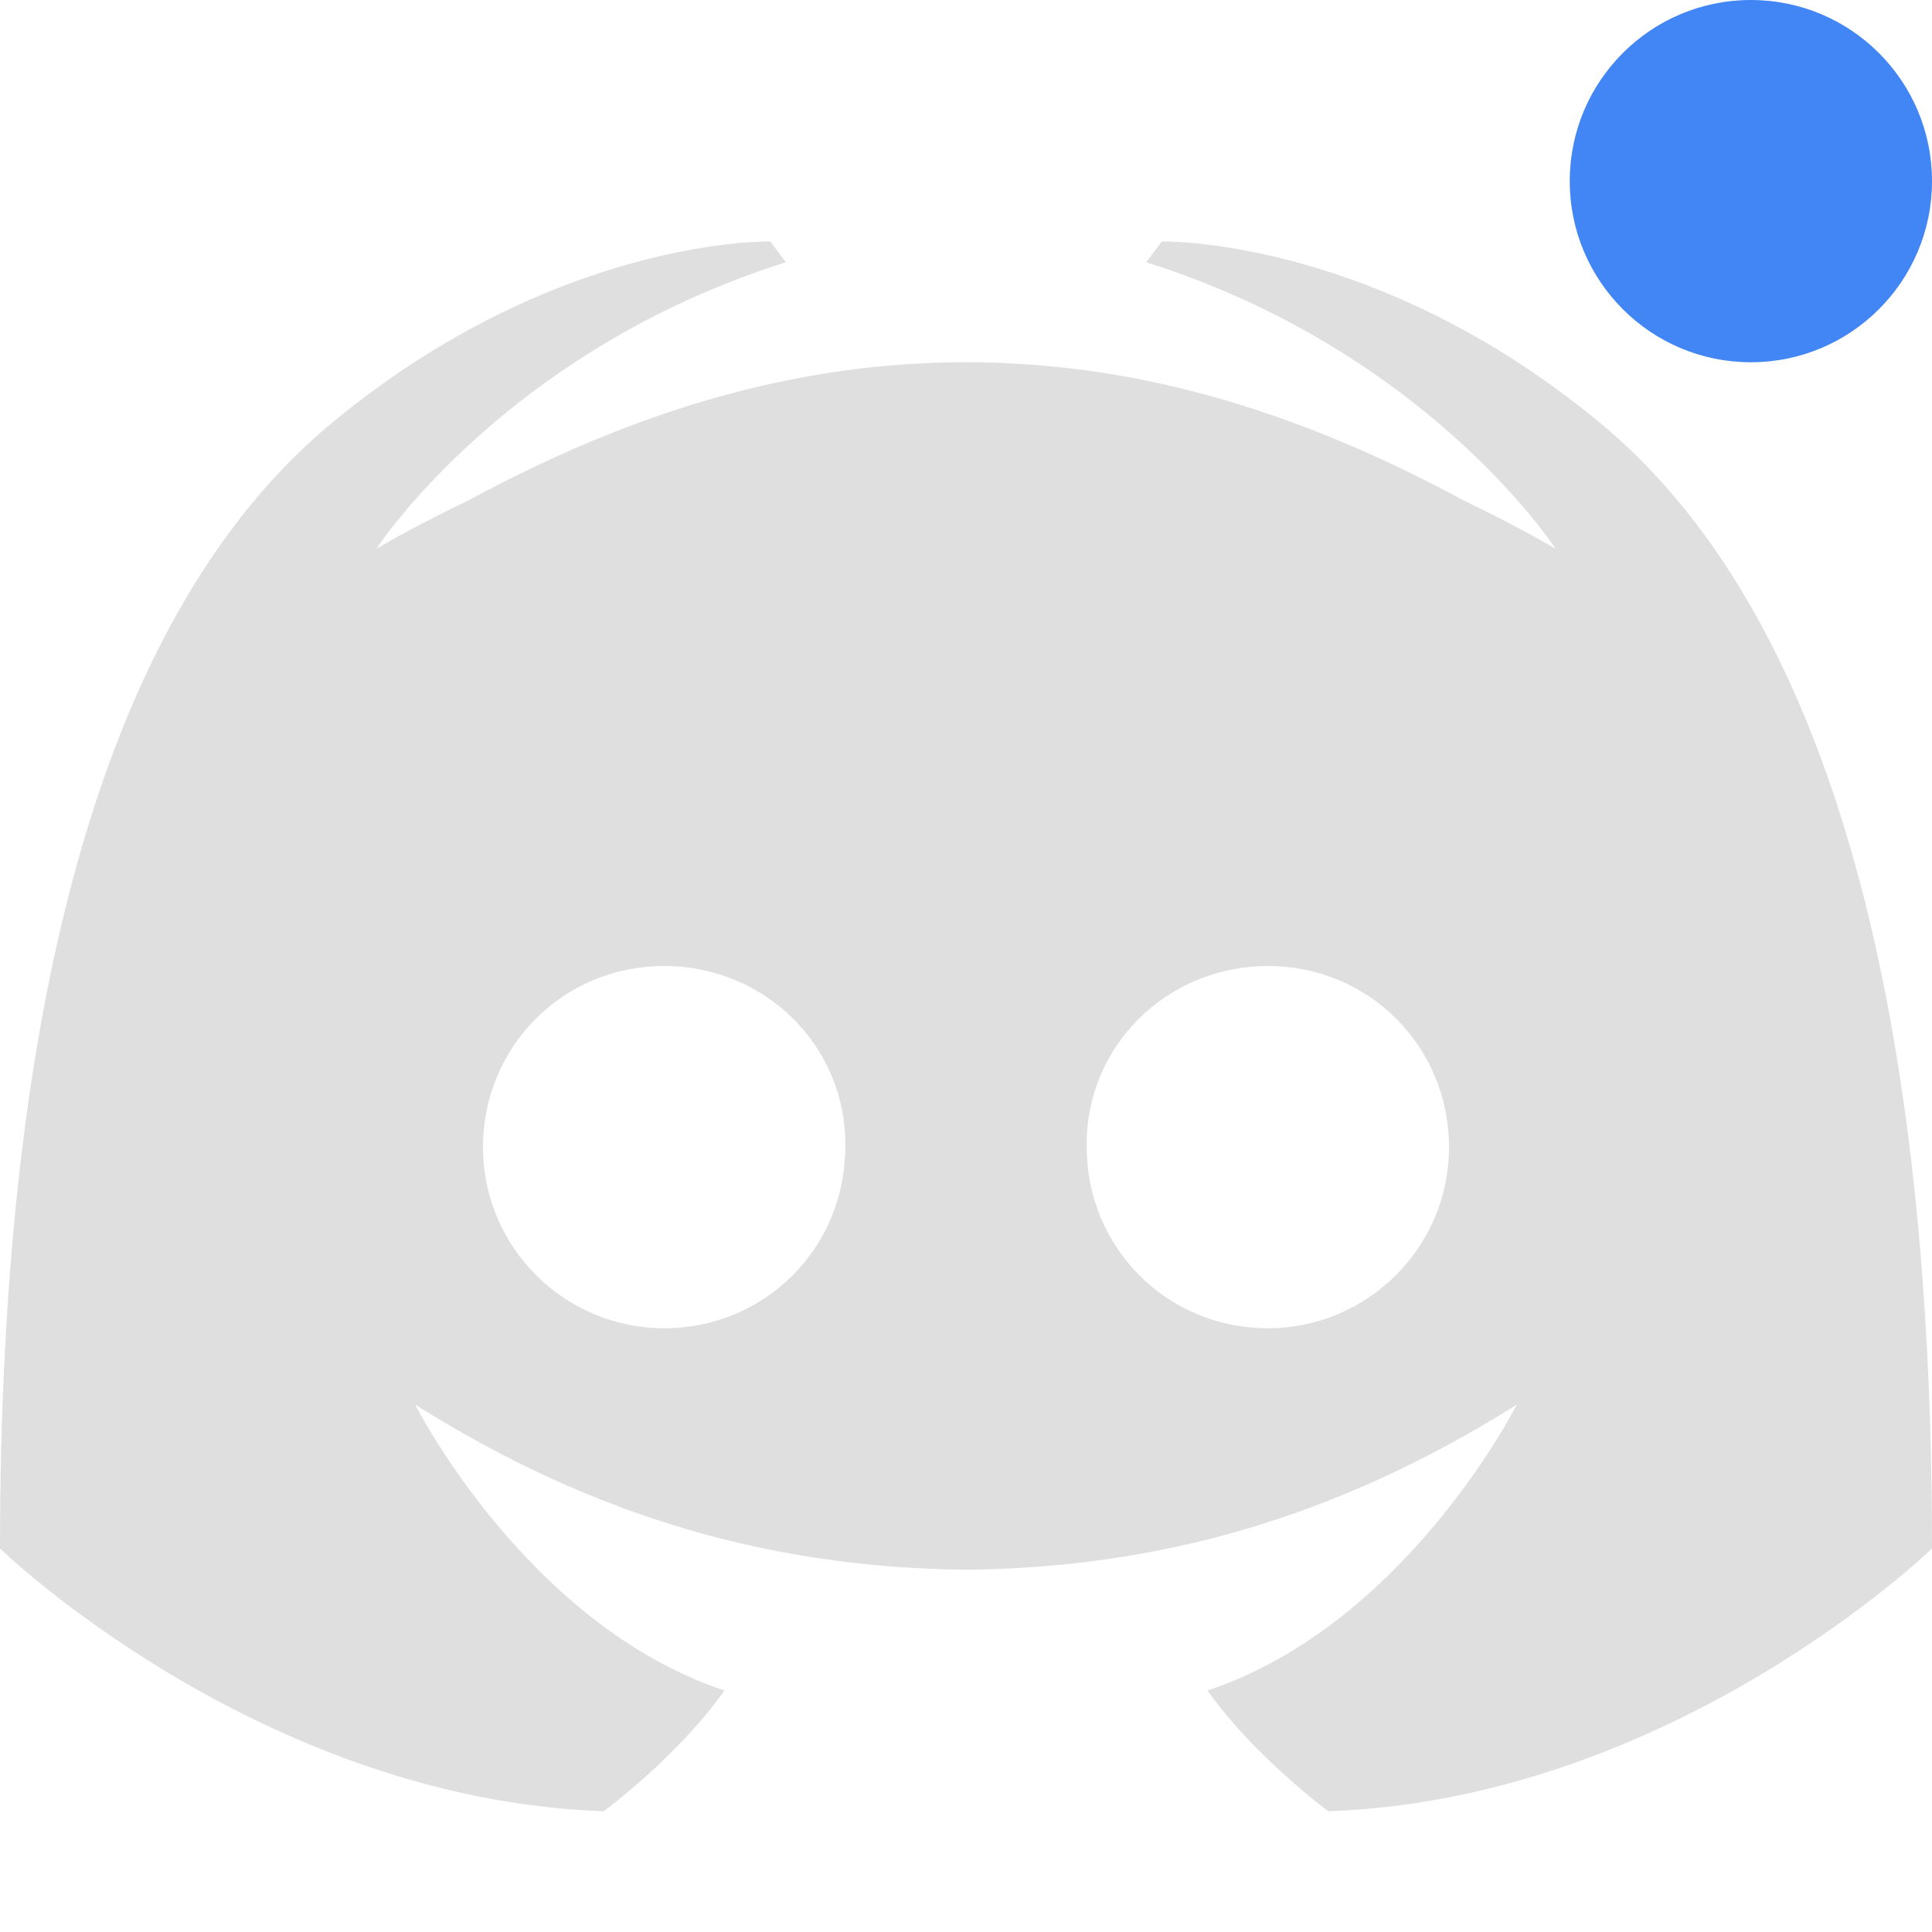
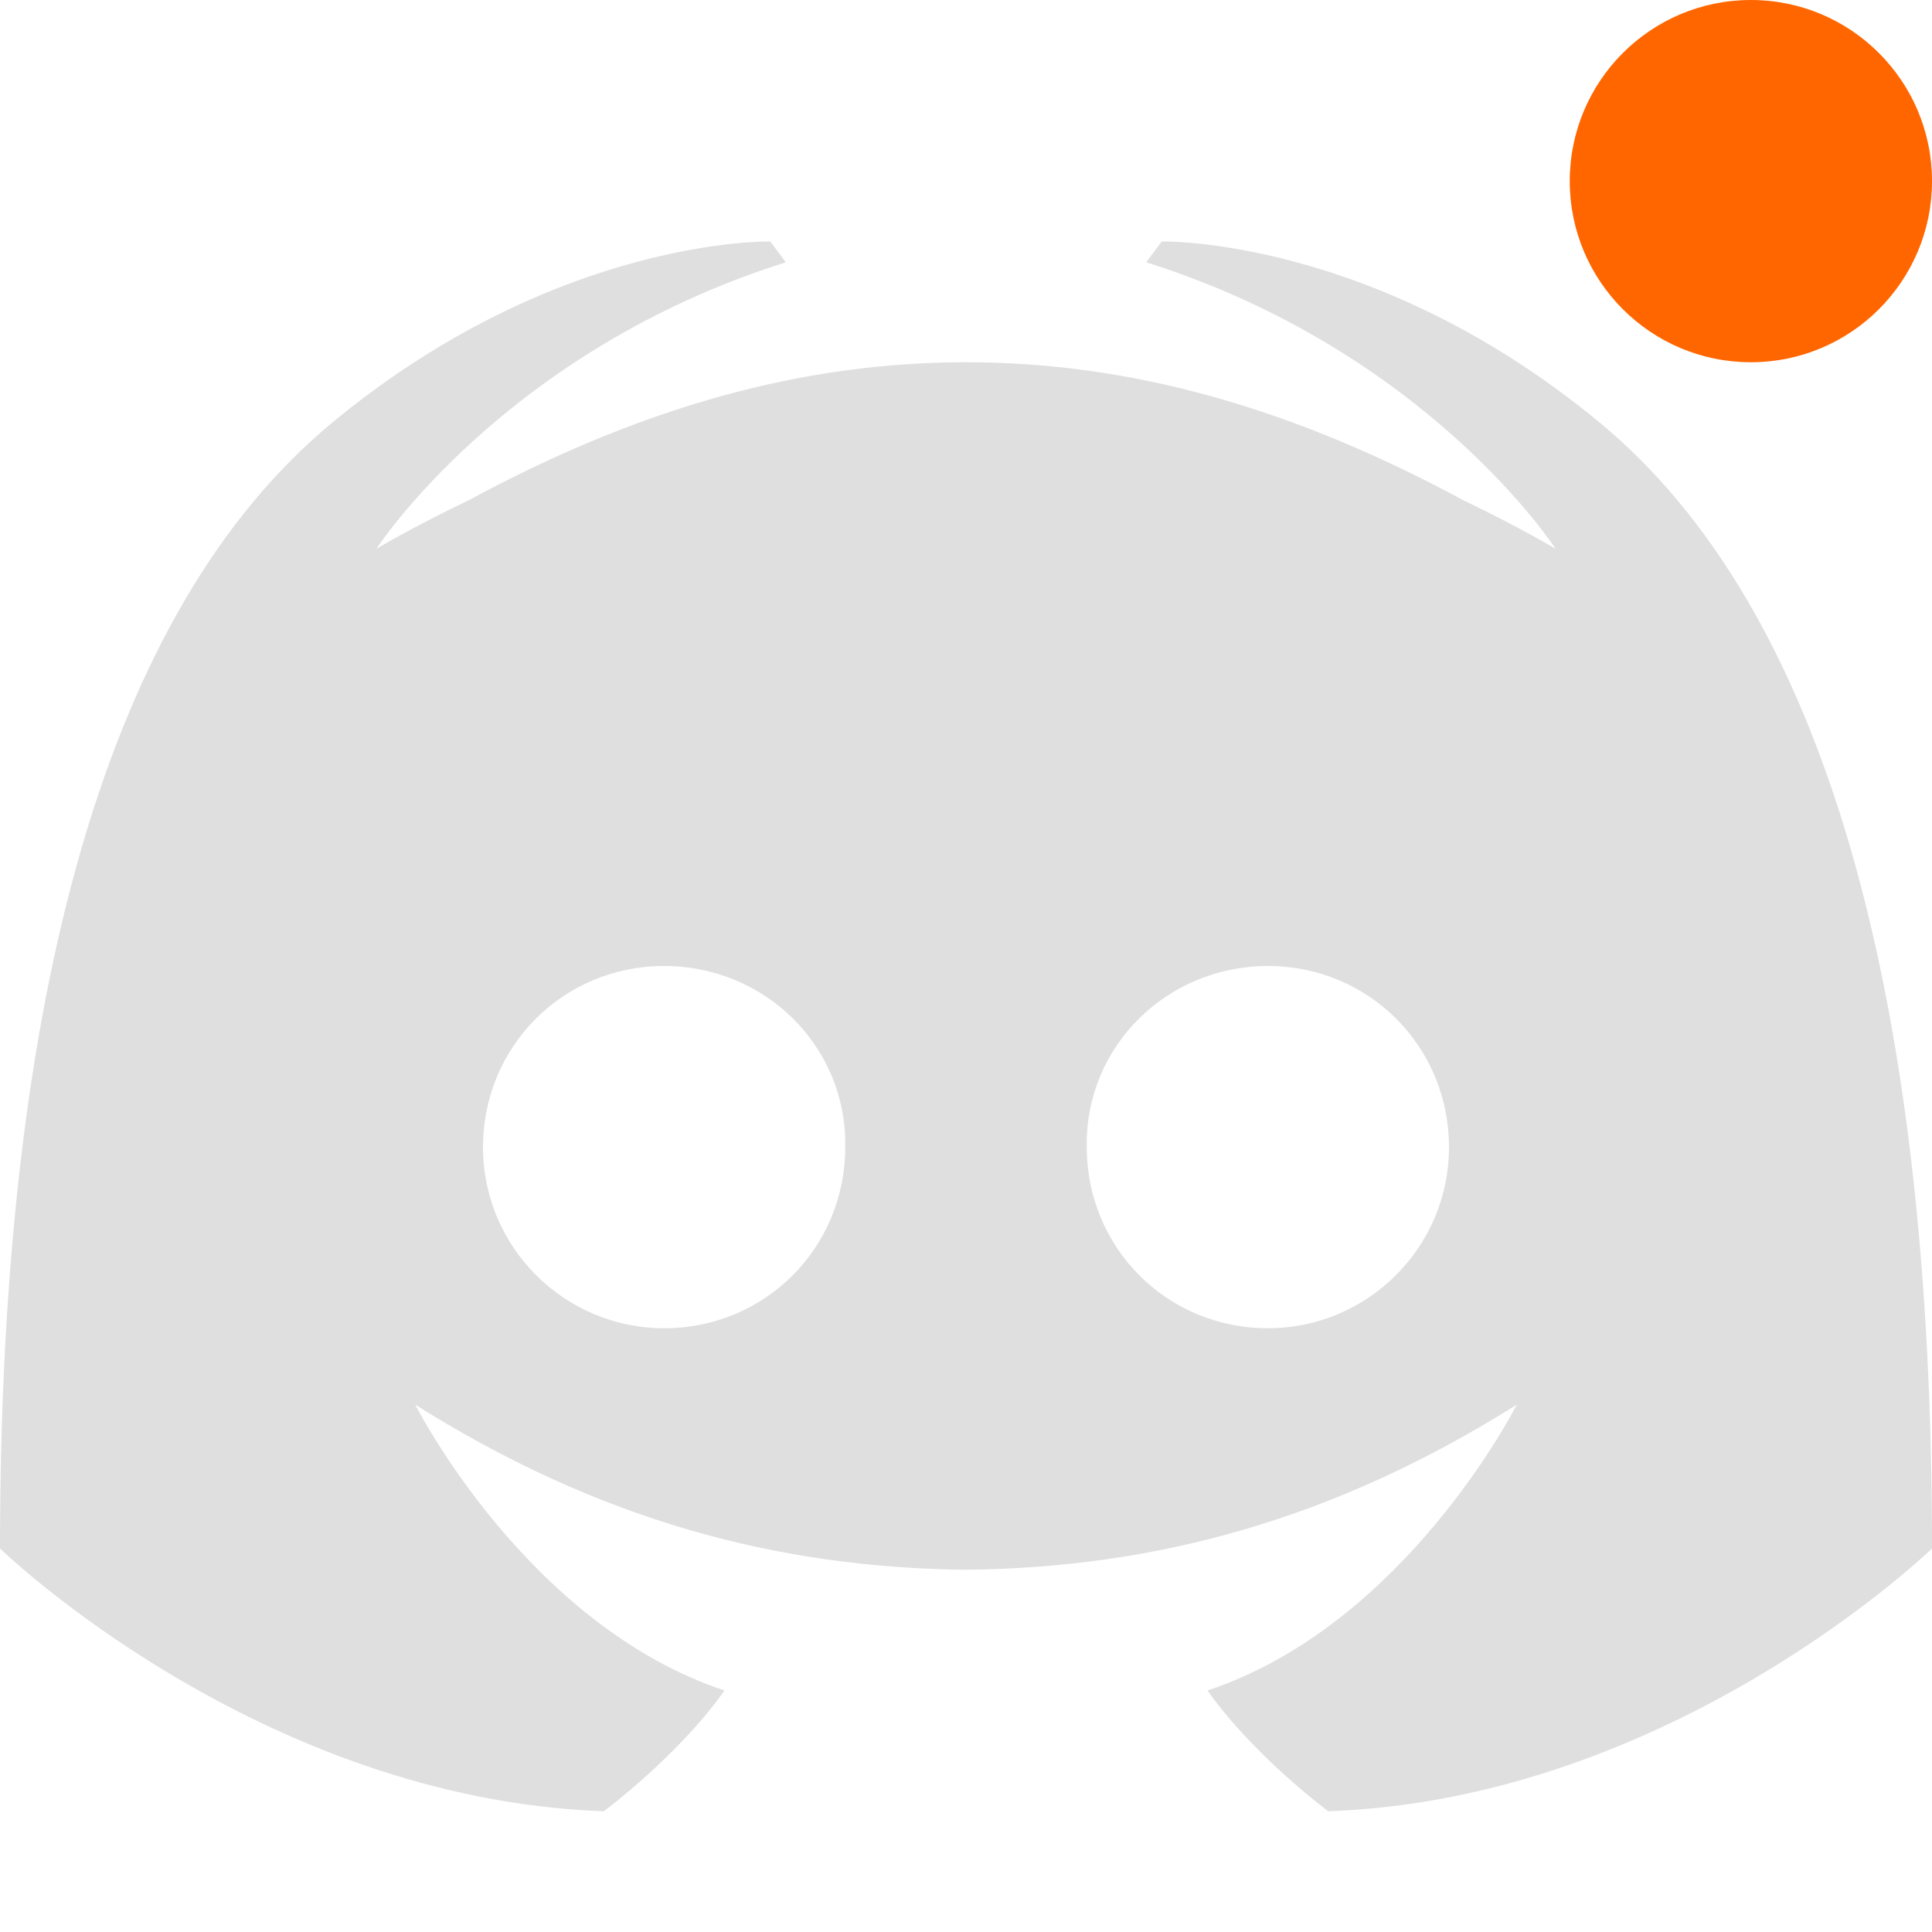
- <svg xmlns="http://www.w3.org/2000/svg" width="16" height="16" version="1.1">
-   <defs>
+ <svg xmlns="http://www.w3.org/2000/svg" width="16" height="16" version="1.1" id="svg9">
+   <defs id="defs3">
    <style id="current-color-scheme" type="text/css">
   .ColorScheme-Text { color:#dfdfdf; } .ColorScheme-Highlight { color:#4285f4; }
  </style>
  </defs>
-   <path style="fill:currentColor" class="ColorScheme-Text" d="M 6.379 2 C 6.379 2 4.618 1.957 2.754 3.498 C 0.889 5.039 5.9211895e-16 8.229 0 12.824 C 0 12.824 2.138 14.899 5 15 C 5 15 5.612 14.548 6 14 C 4.356 13.453 3.439 11.633 3.439 11.633 C 4.955 12.586 6.429 12.983 8 13 C 9.571 12.983 11.045 12.586 12.561 11.633 C 12.561 11.633 11.644 13.453 10 14 C 10.388 14.548 11 15 11 15 C 13.862 14.899 16 12.824 16 12.824 C 16 8.229 15.111 5.039 13.246 3.498 C 11.382 1.957 9.621 2 9.621 2 L 9.492 2.172 C 11.823 2.907 12.883 4.545 12.883 4.545 C 12.883 4.545 12.598 4.373 12.119 4.143 C 10.666 3.358 9.333 3 8 3 C 6.667 3 5.334 3.358 3.881 4.143 C 3.402 4.373 3.117 4.545 3.117 4.545 C 3.117 4.545 4.177 2.907 6.508 2.172 L 6.379 2 z M 5.5 8 C 6.338 8 7.015 8.668 7 9.5 C 7 10.332 6.338 11 5.5 11 C 4.677 11 4 10.332 4 9.5 C 4 8.668 4.662 8 5.5 8 z M 10.5 8 C 11.338 8 12 8.668 12 9.5 C 12 10.332 11.323 11 10.5 11 C 9.662 11 9 10.332 9 9.5 C 8.985 8.668 9.662 8 10.5 8 z" />
-   <circle style="fill:currentColor" class="ColorScheme-Highlight" cx="14.5" cy="1.5" r="1.5" />
+   <path style="fill:currentColor" class="ColorScheme-Text" d="M 6.379 2 C 6.379 2 4.618 1.957 2.754 3.498 C 0.889 5.039 5.9211895e-16 8.229 0 12.824 C 0 12.824 2.138 14.899 5 15 C 5 15 5.612 14.548 6 14 C 4.356 13.453 3.439 11.633 3.439 11.633 C 4.955 12.586 6.429 12.983 8 13 C 9.571 12.983 11.045 12.586 12.561 11.633 C 12.561 11.633 11.644 13.453 10 14 C 10.388 14.548 11 15 11 15 C 13.862 14.899 16 12.824 16 12.824 C 16 8.229 15.111 5.039 13.246 3.498 C 11.382 1.957 9.621 2 9.621 2 L 9.492 2.172 C 11.823 2.907 12.883 4.545 12.883 4.545 C 12.883 4.545 12.598 4.373 12.119 4.143 C 10.666 3.358 9.333 3 8 3 C 6.667 3 5.334 3.358 3.881 4.143 C 3.402 4.373 3.117 4.545 3.117 4.545 C 3.117 4.545 4.177 2.907 6.508 2.172 L 6.379 2 z M 5.5 8 C 6.338 8 7.015 8.668 7 9.5 C 7 10.332 6.338 11 5.5 11 C 4.677 11 4 10.332 4 9.5 C 4 8.668 4.662 8 5.5 8 z M 10.5 8 C 11.338 8 12 8.668 12 9.5 C 12 10.332 11.323 11 10.5 11 C 9.662 11 9 10.332 9 9.5 C 8.985 8.668 9.662 8 10.5 8 z" id="path5" />
+   <circle style="fill:#ff6600" class="ColorScheme-Highlight" cx="14.5" cy="1.5" r="1.5" id="circle7" />
</svg>
